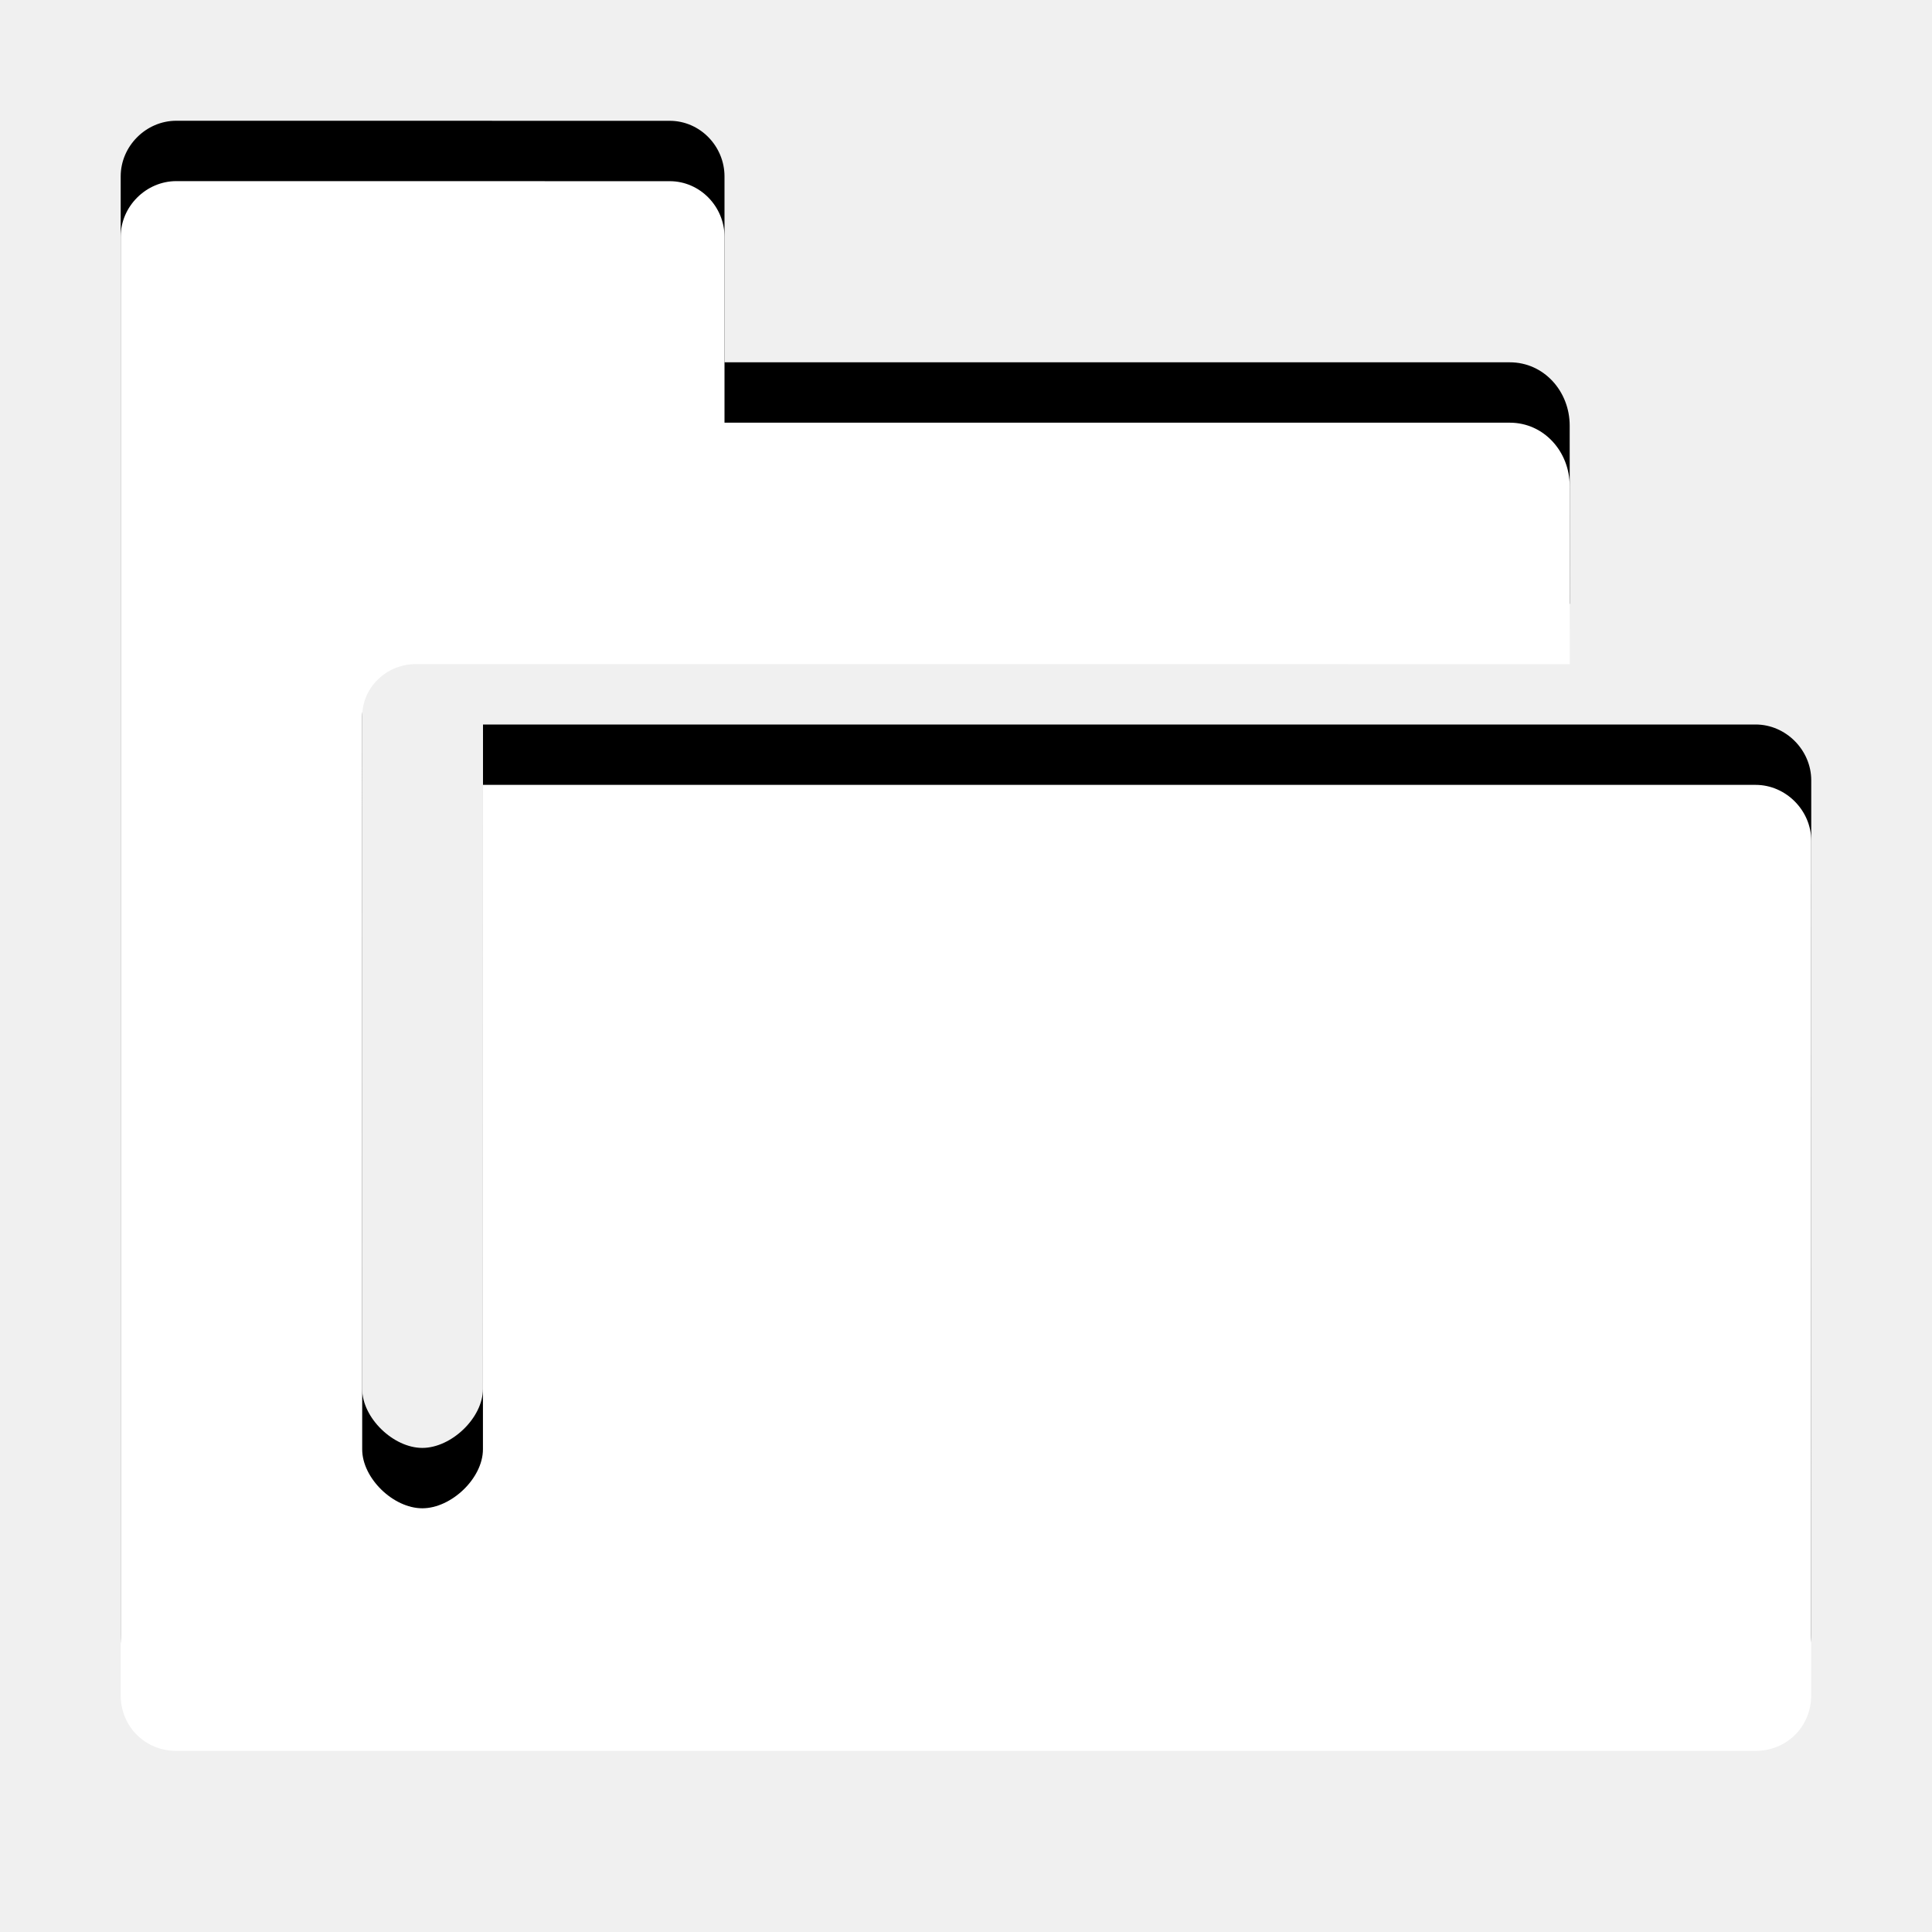
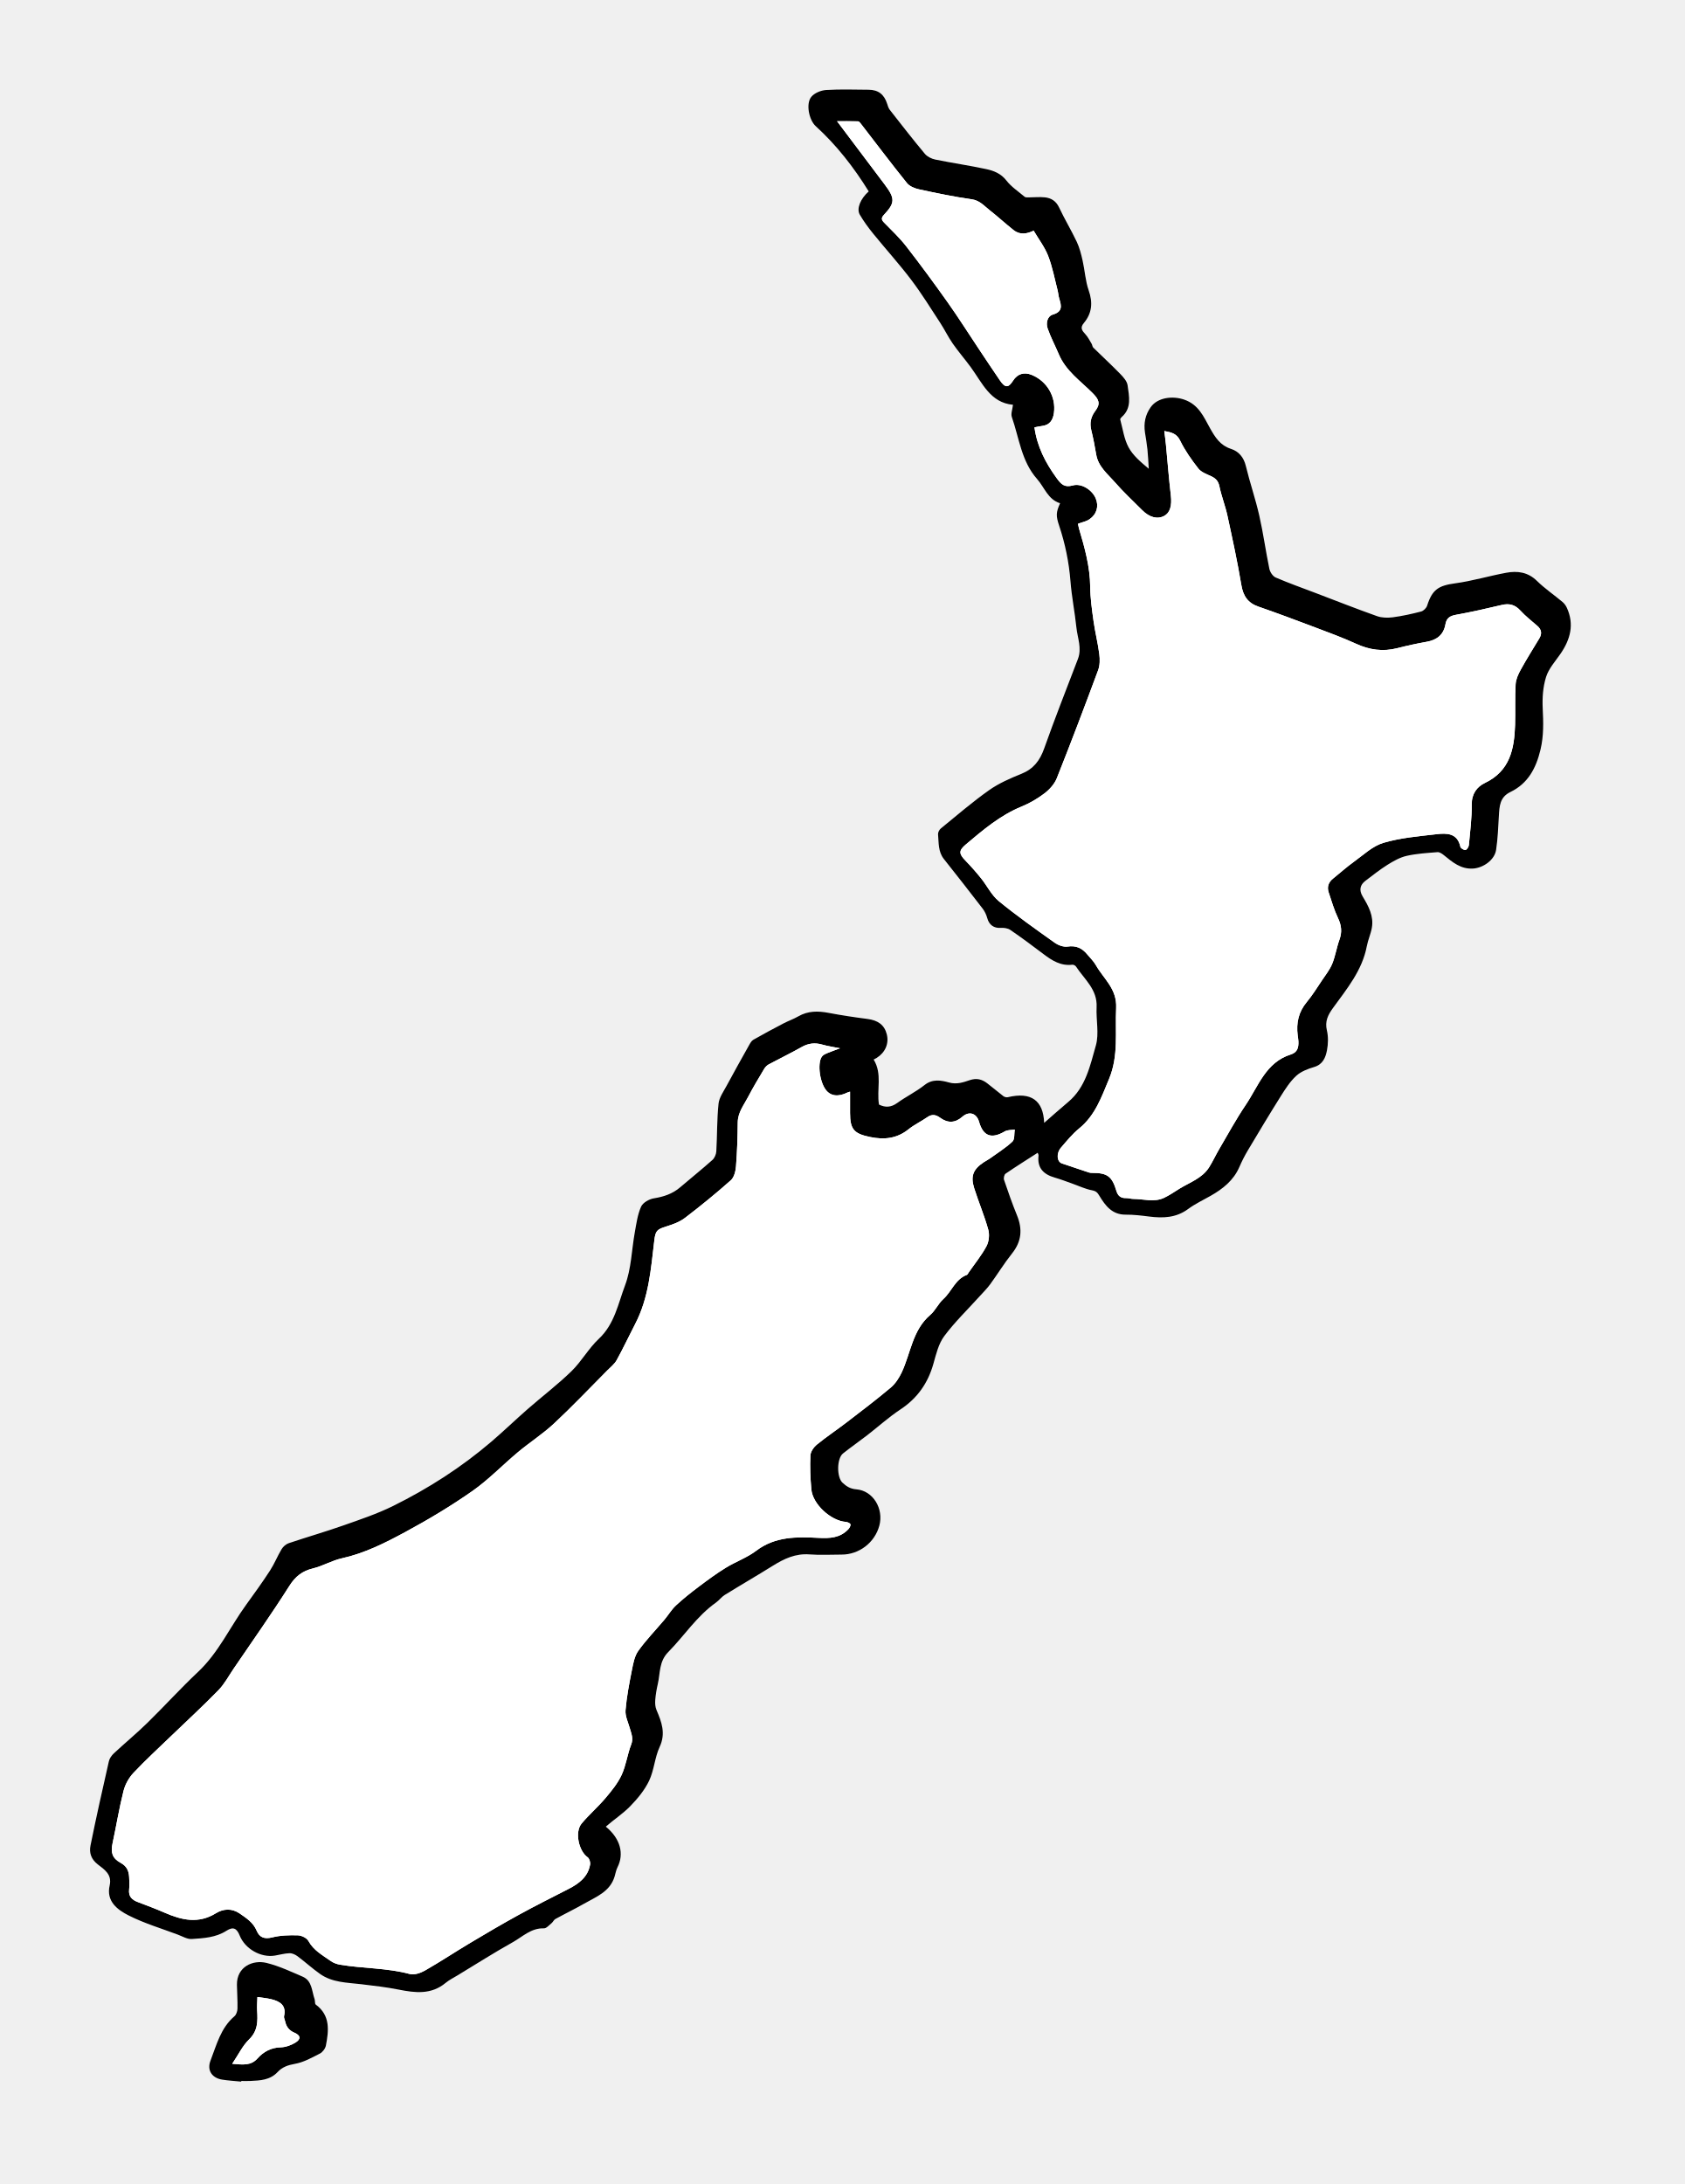
- <svg xmlns="http://www.w3.org/2000/svg" height="32" width="32" version="1.1">
-   <g transform="translate(573.14 110.3)" fill-rule="evenodd">
-     <path d="m-570.22-108.3c-0.501 0-0.921 0.42-0.921 0.921v24.158c0 0.517 0.403 0.921 0.921 0.921h26.158c0.518 0 0.921-0.403 0.921-0.921l0.001-14.154c0-0.501-0.42-0.925-0.921-0.925h-21.079l-0.001 11.005c0 0.48-0.524 0.977-1.004 0.977-0.48 0-0.996-0.497-0.996-0.977l0.001-12.143c0-0.48 0.405-0.862 0.885-0.862h4.594l14.521 0.001-0.001-2.952c0-0.567-0.426-1.048-0.992-1.048h-13.007v-3.079c0-0.501-0.406-0.921-0.907-0.921z" />
-     <path d="m-570.22-107.3c-0.501 0-0.921 0.42-0.921 0.921v24.158c0 0.517 0.403 0.921 0.921 0.921h26.158c0.518 0 0.921-0.403 0.921-0.921l0.001-14.154c0-0.501-0.42-0.925-0.921-0.925h-21.079l-0.001 11.005c0 0.48-0.524 0.977-1.004 0.977-0.48 0-0.996-0.497-0.996-0.977l0.001-12.143c0-0.48 0.405-0.862 0.885-0.862h4.594l14.521 0.001-0.001-2.952c0-0.567-0.426-1.048-0.992-1.048h-13.007v-3.079c0-0.501-0.406-0.921-0.907-0.921z" fill="#fff" />
+ <svg xmlns="http://www.w3.org/2000/svg" version="1.1" baseProfile="tiny" id="Layer_1" x="0px" y="0px" width="300px" height="389px" viewBox="3670 0 300 389" xml:space="preserve">
+   <g id="BjhhsL_1_">
+     <g>
+       <path fill="#FFFFFF" d="M3824.746,34.092c-1.479,1.307-2.212,3.083-1.592,4.142c0.695,1.187,1.518,2.312,2.386,3.381    c2.235,2.752,4.623,5.386,6.763,8.208c1.857,2.449,3.477,5.078,5.161,7.653c0.791,1.209,1.42,2.528,2.244,3.713    c1.001,1.44,2.16,2.769,3.196,4.185c2.074,2.833,3.503,6.364,7.535,6.72c-0.091,0.834-0.406,1.602-0.201,2.187    c1.312,3.75,1.696,7.873,4.5,11.039c1.322,1.494,1.923,3.645,4.095,4.314c-0.74,1.625-0.747,2.265-0.172,3.983    c1.08,3.225,1.755,6.522,2.023,9.926c0.217,2.751,0.768,5.476,1.055,8.224c0.192,1.854,1.005,3.68,0.272,5.596    c-2.03,5.306-4.111,10.595-6.012,15.945c-0.76,2.139-1.889,3.644-4.041,4.511c-1.999,0.806-4.033,1.688-5.778,2.923    c-2.983,2.109-5.762,4.51-8.599,6.822c-0.271,0.223-0.516,0.703-0.486,1.039c0.132,1.507-0.002,3.082,1.035,4.393    c2.323,2.936,4.637,5.878,6.915,8.847c0.379,0.493,0.657,1.108,0.822,1.709c0.322,1.178,1.176,1.787,2.325,1.713    c0.589-0.038,1.311,0.05,1.776,0.367c2.006,1.37,3.956,2.824,5.895,4.291c1.535,1.163,3.102,2.157,5.158,1.905    c0.205-0.025,0.53,0.146,0.648,0.326c1.483,2.267,3.825,4.07,3.668,7.215c-0.113,2.29,0.474,4.731-0.135,6.854    c-1.025,3.575-1.788,7.428-4.914,10.045c-1.526,1.279-3.011,2.61-4.289,3.725c-0.159-3.958-2.278-5.576-6.493-4.567    c-0.233,0.057-0.576-0.038-0.774-0.188c-0.98-0.748-1.913-1.56-2.895-2.305c-0.923-0.701-1.865-0.957-3.087-0.549    c-1.15,0.386-2.308,0.803-3.69,0.421c-1.403-0.388-2.936-0.688-4.376,0.454c-1.516,1.203-3.3,2.062-4.874,3.201    c-1.105,0.8-2.132,0.822-3.236,0.275c-0.446-2.666,0.634-5.456-0.95-8.013c0.164-0.09,0.358-0.182,0.54-0.295    c1.531-0.964,2.214-2.559,1.803-4.197c-0.42-1.672-1.556-2.504-3.461-2.748c-2.314-0.296-4.626-0.647-6.918-1.081    c-1.883-0.354-3.664-0.37-5.386,0.623c-0.838,0.483-1.769,0.801-2.628,1.251c-1.81,0.945-3.614,1.904-5.385,2.92    c-0.35,0.2-0.583,0.655-0.796,1.034c-1.336,2.379-2.672,4.758-3.963,7.161c-0.558,1.037-1.328,2.099-1.442,3.208    c-0.29,2.804-0.229,5.642-0.392,8.462c-0.03,0.533-0.309,1.195-0.698,1.543c-1.877,1.673-3.841,3.245-5.753,4.879    c-1.358,1.161-2.927,1.672-4.682,1.956c-0.84,0.135-1.953,0.774-2.27,1.486c-0.623,1.399-0.834,2.999-1.113,4.534    c-0.573,3.164-0.621,6.514-1.738,9.467c-1.235,3.268-1.864,6.906-4.673,9.531c-1.826,1.708-3.078,4.024-4.875,5.772    c-2.455,2.389-5.203,4.475-7.788,6.733c-2.19,1.915-4.284,3.939-6.494,5.829c-5.325,4.554-11.195,8.317-17.456,11.422    c-2.863,1.419-5.934,2.444-8.958,3.508c-3.198,1.124-6.462,2.059-9.675,3.142c-0.491,0.166-0.99,0.609-1.262,1.06    c-0.746,1.239-1.282,2.607-2.067,3.817c-1.345,2.068-2.788,4.074-4.238,6.071c-2.887,3.969-4.914,8.53-8.578,11.973    c-3.108,2.92-5.977,6.095-9.027,9.079c-1.92,1.878-3.998,3.594-5.966,5.425c-0.396,0.368-0.772,0.894-0.891,1.407    c-1.136,4.995-2.265,9.991-3.275,15.011c-0.254,1.261,0.071,2.419,1.297,3.371c1.127,0.875,2.573,1.763,2.116,3.741    c-0.656,2.839,1.393,4.347,3.394,5.356c2.782,1.406,5.818,2.309,8.751,3.41c0.82,0.307,1.68,0.836,2.488,0.78    c2.116-0.145,4.261-0.248,6.176-1.473c1.202-0.769,1.835-0.436,2.348,0.847c0.956,2.39,3.77,3.994,6.286,3.576    c0.867-0.143,1.73-0.396,2.6-0.42c0.477-0.015,1.033,0.249,1.435,0.549c1.362,1.019,2.622,2.176,4.012,3.152    c2.192,1.542,4.81,1.521,7.337,1.823c2.221,0.266,4.452,0.517,6.643,0.954c2.956,0.591,5.808,0.934,8.37-1.187    c0.641-0.53,1.405-0.908,2.121-1.342c3.273-1.982,6.504-4.041,9.841-5.906c1.753-0.979,3.269-2.548,5.545-2.473    c0.448,0.016,0.934-0.565,1.366-0.914c0.26-0.211,0.404-0.595,0.684-0.749c1.694-0.932,3.438-1.772,5.116-2.731    c2.147-1.228,4.622-2.121,5.439-4.853c0.162-0.545,0.257-1.126,0.508-1.625c1.19-2.355,0.578-5.071-2.078-7.242    c1.421-1.25,3.045-2.3,4.359-3.65c1.305-1.343,2.565-2.862,3.357-4.534c0.891-1.88,0.997-4.13,1.875-6.019    c1.121-2.414,0.354-4.431-0.559-6.567c-0.226-0.531-0.272-1.188-0.228-1.773c0.074-0.962,0.238-1.925,0.456-2.865    c0.45-1.944,0.192-3.998,1.865-5.694c2.857-2.899,5.092-6.401,8.485-8.799c0.563-0.397,0.986-1.005,1.567-1.365    c2.843-1.758,5.737-3.433,8.573-5.202c2.014-1.256,4.052-2.217,6.538-2.022c1.893,0.147,3.805,0.031,5.707,0.033    c3.126,0.005,5.905-2.122,6.727-5.149c0.819-3.016-1.113-6.236-4.091-6.475c-1.096-0.086-1.771-0.532-2.475-1.186    c-1.043-0.97-1.025-4.307,0.093-5.201c1.402-1.119,2.879-2.142,4.3-3.238c1.98-1.529,3.847-3.228,5.927-4.602    c3.032-2.003,4.914-4.694,5.885-8.16c0.474-1.689,0.909-3.536,1.92-4.896c1.854-2.493,4.121-4.678,6.212-6.995    c0.666-0.737,1.384-1.44,1.97-2.239c1.33-1.814,2.504-3.75,3.906-5.505c1.701-2.131,1.878-4.322,0.877-6.777    c-0.847-2.075-1.586-4.193-2.308-6.315c-0.105-0.313,0.027-0.938,0.267-1.104c1.867-1.278,3.788-2.479,5.723-3.726    c0.056,0.172,0.169,0.344,0.15,0.5c-0.259,2.22,0.905,3.354,2.898,3.922c1.003,0.287,1.981,0.666,2.968,1.014    c1.224,0.43,2.416,1.01,3.676,1.252c0.721,0.138,0.954,0.406,1.302,0.982c1.061,1.756,2.262,3.369,4.68,3.352    c1.403-0.012,2.814,0.159,4.212,0.338c2.465,0.313,4.792,0.226,6.921-1.35c1.233-0.91,2.649-1.576,3.991-2.337    c2.187-1.241,4.091-2.745,5.131-5.143c0.438-1.009,0.938-1.999,1.5-2.942c1.936-3.247,3.877-6.491,5.889-9.691    c0.804-1.278,1.649-2.599,2.746-3.607c0.841-0.772,2.061-1.234,3.19-1.569c1.557-0.462,2.033-1.694,2.279-2.969    c0.222-1.149,0.252-2.427-0.016-3.558c-0.381-1.615,0.193-2.748,1.089-3.984c2.472-3.411,5.21-6.689,6.028-11.023    c0.208-1.107,0.705-2.163,0.896-3.272c0.362-2.099-0.604-3.853-1.642-5.575c-0.662-1.097-0.482-2.044,0.491-2.779    c1.299-0.98,2.575-2.003,3.951-2.864c1.056-0.66,2.201-1.31,3.395-1.581c1.791-0.406,3.654-0.512,5.494-0.661    c0.357-0.029,0.798,0.264,1.11,0.517c1.55,1.255,3.032,2.556,5.258,2.402c1.809-0.126,3.806-1.535,4.073-3.321    c0.3-1.997,0.378-4.03,0.494-6.052c0.097-1.717,0.153-3.342,2.052-4.259c3.141-1.517,4.575-4.233,5.365-7.556    c0.587-2.47,0.515-4.854,0.392-7.329c-0.092-1.862,0.044-3.836,0.596-5.597c0.468-1.496,1.64-2.785,2.563-4.122    c1.766-2.561,2.501-5.247,1.137-8.221c-0.177-0.386-0.456-0.766-0.78-1.037c-1.508-1.261-3.152-2.378-4.552-3.748    c-1.606-1.572-3.476-1.812-5.472-1.442c-3.037,0.561-6.02,1.463-9.073,1.878c-2.985,0.405-4.095,1.104-5.008,3.977    c-0.137,0.43-0.642,0.932-1.069,1.045c-1.659,0.434-3.345,0.806-5.043,1.031c-0.923,0.121-1.962,0.098-2.823-0.209    c-3.698-1.313-7.352-2.756-11.02-4.152c-2.35-0.894-4.724-1.732-7.028-2.729c-0.512-0.222-1-0.964-1.121-1.545    c-0.653-3.152-1.084-6.354-1.797-9.491c-0.674-2.968-1.678-5.859-2.391-8.821c-0.373-1.553-1.268-2.604-2.651-3.052    c-1.924-0.623-2.817-2.058-3.721-3.665c-1.143-2.036-2.007-4.223-4.648-5.12c-2.026-0.688-4.688-0.389-5.928,1.356    c-0.979,1.379-1.271,2.88-1.021,4.522c0.152,1.001,0.334,2.001,0.437,3.007c0.117,1.144,0.161,2.295,0.237,3.443    c-1.417-1.189-2.8-2.344-3.595-3.816c-0.803-1.485-1.03-3.284-1.483-4.952c-0.031-0.116,0.129-0.327,0.251-0.434    c1.837-1.6,1.321-3.695,1.06-5.651c-0.097-0.725-0.743-1.454-1.3-2.025c-1.562-1.606-3.216-3.124-4.814-4.697    c-0.166-0.163-0.169-0.481-0.299-0.695c-0.352-0.581-0.66-1.207-1.114-1.697c-0.588-0.638-0.986-1.134-0.271-1.986    c1.46-1.738,1.626-3.64,0.864-5.821c-0.591-1.688-0.683-3.546-1.083-5.308c-0.257-1.134-0.546-2.292-1.038-3.336    c-0.978-2.071-2.172-4.041-3.146-6.113c-0.544-1.159-1.414-1.697-2.56-1.814c-0.981-0.099-1.983,0.012-2.978,0.015    c-0.203,0-0.465,0.004-0.601-0.11c-1.111-0.938-2.374-1.769-3.249-2.896c-0.961-1.239-2.226-1.743-3.572-2.032    c-3.015-0.65-6.074-1.088-9.098-1.705c-0.671-0.136-1.434-0.516-1.861-1.028c-2.14-2.562-4.189-5.199-6.246-7.83    c-0.234-0.299-0.348-0.706-0.468-1.079c-0.539-1.679-1.575-2.486-3.321-2.499c-2.521-0.017-5.052-0.11-7.564,0.049    c-0.91,0.059-2.043,0.524-2.611,1.197c-1.029,1.217-0.436,4.144,0.77,5.242C3819.015,25.85,3822.065,29.762,3824.746,34.092z     M3712.97,370.767c0.003-0.038,0.008-0.077,0.012-0.116c0.531,0,1.062,0.021,1.593-0.003c1.768-0.081,3.534-0.15,4.872-1.585    c0.832-0.892,1.839-1.243,3.092-1.465c1.547-0.273,3.019-1.102,4.448-1.834c0.483-0.247,0.965-0.893,1.067-1.428    c0.514-2.68,0.819-5.354-1.807-7.296c-0.196-0.145-0.095-0.648-0.205-0.96c-0.517-1.449-0.423-3.281-2.151-4.021    c-2.108-0.901-4.214-1.901-6.424-2.442c-2.405-0.589-5.314,0.669-5.264,3.912c0.021,1.41,0.13,2.82,0.097,4.228    c-0.012,0.468-0.209,1.081-0.544,1.366c-2.451,2.091-3.181,5.109-4.262,7.905c-0.668,1.729,0.271,3.089,2.062,3.378    C3710.685,370.589,3711.831,370.65,3712.97,370.767z" />
+       <path fill-rule="evenodd" d="M3824.746,34.092c-2.681-4.33-5.731-8.242-9.442-11.622c-1.205-1.099-1.799-4.025-0.77-5.242    c0.568-0.672,1.701-1.138,2.611-1.197c2.513-0.159,5.043-0.066,7.564-0.049c1.746,0.012,2.782,0.819,3.321,2.499    c0.12,0.373,0.233,0.779,0.468,1.079c2.057,2.63,4.106,5.268,6.246,7.83c0.428,0.512,1.19,0.892,1.861,1.028    c3.023,0.617,6.083,1.055,9.098,1.705c1.347,0.29,2.611,0.793,3.572,2.032c0.875,1.127,2.138,1.959,3.249,2.896    c0.136,0.114,0.397,0.11,0.601,0.11c0.994-0.003,1.996-0.114,2.978-0.015c1.146,0.117,2.016,0.655,2.56,1.814    c0.974,2.072,2.168,4.042,3.146,6.113c0.492,1.044,0.781,2.202,1.038,3.336c0.4,1.762,0.492,3.62,1.083,5.308    c0.762,2.181,0.596,4.083-0.864,5.821c-0.716,0.852-0.317,1.348,0.271,1.986c0.454,0.491,0.763,1.117,1.114,1.697    c0.13,0.214,0.133,0.532,0.299,0.695c1.599,1.573,3.252,3.091,4.814,4.697c0.557,0.571,1.203,1.3,1.3,2.025    c0.262,1.956,0.777,4.051-1.06,5.651c-0.122,0.107-0.282,0.318-0.251,0.434c0.453,1.668,0.681,3.467,1.483,4.952    c0.795,1.473,2.178,2.627,3.595,3.816c-0.076-1.148-0.12-2.299-0.237-3.443c-0.103-1.006-0.284-2.006-0.437-3.007    c-0.249-1.642,0.042-3.143,1.021-4.522c1.239-1.745,3.901-2.044,5.928-1.356c2.642,0.897,3.506,3.084,4.648,5.12    c0.903,1.606,1.797,3.042,3.721,3.665c1.384,0.448,2.278,1.499,2.651,3.052c0.713,2.961,1.717,5.853,2.391,8.821    c0.713,3.137,1.144,6.338,1.797,9.491c0.121,0.581,0.609,1.323,1.121,1.545c2.305,0.997,4.679,1.834,7.028,2.729    c3.668,1.396,7.321,2.839,11.02,4.152c0.861,0.307,1.9,0.33,2.823,0.209c1.698-0.226,3.384-0.598,5.043-1.031    c0.428-0.113,0.933-0.615,1.069-1.045c0.913-2.873,2.022-3.572,5.008-3.977c3.054-0.415,6.036-1.317,9.073-1.878    c1.996-0.37,3.865-0.129,5.472,1.442c1.399,1.37,3.044,2.486,4.552,3.748c0.324,0.271,0.604,0.651,0.78,1.037    c1.364,2.974,0.629,5.66-1.137,8.221c-0.924,1.337-2.096,2.626-2.563,4.122c-0.552,1.761-0.688,3.734-0.596,5.597    c0.123,2.475,0.195,4.859-0.392,7.329c-0.79,3.322-2.225,6.039-5.365,7.556c-1.898,0.917-1.955,2.542-2.052,4.259    c-0.116,2.021-0.194,4.055-0.494,6.052c-0.268,1.786-2.265,3.195-4.073,3.321c-2.226,0.153-3.708-1.147-5.258-2.402    c-0.312-0.253-0.753-0.546-1.11-0.517c-1.84,0.149-3.703,0.255-5.494,0.661c-1.193,0.271-2.339,0.921-3.395,1.581    c-1.376,0.861-2.652,1.884-3.951,2.864c-0.974,0.735-1.153,1.683-0.491,2.779c1.038,1.723,2.004,3.477,1.642,5.575    c-0.191,1.109-0.688,2.165-0.896,3.272c-0.818,4.334-3.557,7.612-6.028,11.023c-0.896,1.236-1.47,2.369-1.089,3.984    c0.268,1.131,0.237,2.408,0.016,3.558c-0.246,1.274-0.723,2.507-2.279,2.969c-1.13,0.335-2.35,0.797-3.19,1.569    c-1.097,1.009-1.942,2.329-2.746,3.607c-2.012,3.2-3.953,6.444-5.889,9.691c-0.562,0.943-1.062,1.934-1.5,2.942    c-1.04,2.397-2.944,3.901-5.131,5.143c-1.342,0.761-2.758,1.427-3.991,2.337c-2.129,1.575-4.456,1.663-6.921,1.35    c-1.397-0.179-2.809-0.35-4.212-0.338c-2.418,0.018-3.619-1.596-4.68-3.352c-0.348-0.576-0.581-0.845-1.302-0.982    c-1.26-0.242-2.452-0.822-3.676-1.252c-0.986-0.348-1.965-0.727-2.968-1.014c-1.993-0.567-3.157-1.702-2.898-3.922    c0.019-0.156-0.095-0.328-0.15-0.5c-1.935,1.246-3.855,2.447-5.723,3.726c-0.239,0.165-0.372,0.79-0.267,1.104    c0.722,2.122,1.461,4.24,2.308,6.315c1.001,2.455,0.824,4.646-0.877,6.777c-1.402,1.755-2.576,3.69-3.906,5.505    c-0.586,0.799-1.304,1.502-1.97,2.239c-2.091,2.317-4.358,4.502-6.212,6.995c-1.011,1.359-1.446,3.206-1.92,4.896    c-0.971,3.466-2.853,6.157-5.885,8.16c-2.08,1.374-3.946,3.072-5.927,4.602c-1.421,1.097-2.897,2.119-4.3,3.238    c-1.118,0.895-1.136,4.231-0.093,5.201c0.703,0.653,1.379,1.1,2.475,1.186c2.978,0.238,4.91,3.459,4.091,6.475    c-0.821,3.027-3.601,5.154-6.727,5.149c-1.902-0.002-3.814,0.114-5.707-0.033c-2.486-0.194-4.524,0.767-6.538,2.022    c-2.836,1.77-5.73,3.444-8.573,5.202c-0.581,0.36-1.004,0.968-1.567,1.365c-3.394,2.397-5.628,5.899-8.485,8.799    c-1.673,1.696-1.415,3.75-1.865,5.694c-0.218,0.94-0.382,1.903-0.456,2.865c-0.045,0.586,0.002,1.242,0.228,1.773    c0.913,2.137,1.68,4.153,0.559,6.567c-0.878,1.889-0.984,4.139-1.875,6.019c-0.792,1.672-2.053,3.191-3.357,4.534    c-1.314,1.351-2.938,2.4-4.359,3.65c2.656,2.171,3.269,4.887,2.078,7.242c-0.251,0.499-0.346,1.08-0.508,1.625    c-0.817,2.731-3.292,3.625-5.439,4.853c-1.678,0.959-3.422,1.8-5.116,2.731c-0.279,0.154-0.424,0.538-0.684,0.749    c-0.433,0.349-0.918,0.93-1.366,0.914c-2.276-0.075-3.792,1.494-5.545,2.473c-3.337,1.865-6.567,3.924-9.841,5.906    c-0.716,0.434-1.48,0.812-2.121,1.342c-2.562,2.12-5.414,1.777-8.37,1.187c-2.19-0.438-4.422-0.688-6.643-0.954    c-2.527-0.302-5.145-0.281-7.337-1.823c-1.39-0.977-2.649-2.134-4.012-3.152c-0.401-0.3-0.958-0.563-1.435-0.549    c-0.869,0.024-1.732,0.277-2.6,0.42c-2.517,0.418-5.33-1.187-6.286-3.576c-0.513-1.282-1.146-1.615-2.348-0.847    c-1.915,1.225-4.06,1.328-6.176,1.473c-0.809,0.056-1.668-0.474-2.488-0.78c-2.933-1.102-5.969-2.004-8.751-3.41    c-2.001-1.01-4.05-2.518-3.394-5.356c0.457-1.979-0.989-2.866-2.116-3.741c-1.226-0.952-1.551-2.11-1.297-3.371    c1.011-5.02,2.14-10.016,3.275-15.011c0.118-0.514,0.495-1.039,0.891-1.407c1.968-1.831,4.046-3.547,5.966-5.425    c3.051-2.984,5.919-6.159,9.027-9.079c3.664-3.442,5.691-8.004,8.578-11.973c1.45-1.997,2.894-4.003,4.238-6.071    c0.785-1.21,1.321-2.578,2.067-3.817c0.271-0.45,0.771-0.894,1.262-1.06c3.213-1.083,6.477-2.018,9.675-3.142    c3.024-1.063,6.095-2.089,8.958-3.508c6.261-3.104,12.131-6.868,17.456-11.422c2.21-1.89,4.304-3.914,6.494-5.829    c2.585-2.259,5.333-4.345,7.788-6.733c1.797-1.748,3.049-4.064,4.875-5.772c2.809-2.625,3.438-6.264,4.673-9.531    c1.117-2.953,1.165-6.303,1.738-9.467c0.279-1.535,0.49-3.135,1.113-4.534c0.316-0.712,1.43-1.352,2.27-1.486    c1.755-0.284,3.323-0.795,4.682-1.956c1.912-1.634,3.876-3.206,5.753-4.879c0.39-0.348,0.668-1.01,0.698-1.543    c0.162-2.82,0.102-5.658,0.392-8.462c0.114-1.109,0.885-2.171,1.442-3.208c1.291-2.403,2.627-4.782,3.963-7.161    c0.213-0.379,0.446-0.834,0.796-1.034c1.771-1.016,3.575-1.975,5.385-2.92c0.859-0.45,1.79-0.768,2.628-1.251    c1.722-0.993,3.503-0.978,5.386-0.623c2.292,0.434,4.604,0.785,6.918,1.081c1.905,0.244,3.041,1.076,3.461,2.748    c0.411,1.639-0.271,3.233-1.803,4.197c-0.182,0.113-0.376,0.205-0.54,0.295c1.584,2.557,0.504,5.347,0.95,8.013    c1.104,0.547,2.131,0.524,3.236-0.275c1.574-1.139,3.358-1.998,4.874-3.201c1.44-1.142,2.973-0.842,4.376-0.454    c1.383,0.382,2.54-0.035,3.69-0.421c1.222-0.408,2.164-0.152,3.087,0.549c0.981,0.745,1.914,1.557,2.895,2.305    c0.198,0.149,0.541,0.244,0.774,0.188c4.215-1.009,6.334,0.609,6.493,4.567c1.278-1.114,2.763-2.445,4.289-3.725    c3.126-2.617,3.889-6.47,4.914-10.045c0.608-2.122,0.021-4.563,0.135-6.854c0.157-3.145-2.185-4.948-3.668-7.215    c-0.118-0.18-0.443-0.352-0.648-0.326c-2.057,0.252-3.623-0.742-5.158-1.905c-1.938-1.467-3.889-2.921-5.895-4.291    c-0.466-0.317-1.188-0.405-1.776-0.367c-1.149,0.074-2.003-0.535-2.325-1.713c-0.165-0.601-0.443-1.216-0.822-1.709    c-2.278-2.969-4.592-5.911-6.915-8.847c-1.037-1.311-0.903-2.886-1.035-4.393c-0.029-0.336,0.215-0.816,0.486-1.039    c2.837-2.312,5.615-4.713,8.599-6.822c1.745-1.234,3.779-2.117,5.778-2.923c2.152-0.867,3.281-2.372,4.041-4.511    c1.9-5.351,3.981-10.64,6.012-15.945c0.732-1.916-0.08-3.741-0.272-5.596c-0.287-2.748-0.838-5.473-1.055-8.224    c-0.269-3.404-0.943-6.702-2.023-9.926c-0.575-1.718-0.568-2.358,0.172-3.983c-2.172-0.67-2.772-2.82-4.095-4.314    c-2.804-3.167-3.188-7.289-4.5-11.039c-0.205-0.584,0.11-1.352,0.201-2.187c-4.032-0.356-5.461-3.888-7.535-6.72    c-1.036-1.416-2.195-2.745-3.196-4.185c-0.824-1.185-1.453-2.503-2.244-3.713c-1.685-2.575-3.304-5.205-5.161-7.653    c-2.14-2.822-4.527-5.456-6.763-8.208c-0.868-1.069-1.69-2.195-2.386-3.381C3822.534,37.175,3823.267,35.398,3824.746,34.092z     M3819.63,186.716c-1.187-0.242-2.201-0.383-3.173-0.663c-1.31-0.379-2.476-0.234-3.674,0.447    c-1.915,1.085-3.905,2.037-5.845,3.08c-0.326,0.176-0.628,0.489-0.819,0.812c-0.972,1.632-1.961,3.257-2.833,4.94    c-0.756,1.465-1.854,2.779-1.87,4.587c-0.021,2.603-0.106,5.209-0.309,7.803c-0.067,0.864-0.33,1.97-0.921,2.495    c-2.633,2.339-5.37,4.569-8.171,6.707c-0.937,0.714-2.136,1.154-3.279,1.509c-1.732,0.536-1.978,0.776-2.186,2.544    c-0.598,5.072-0.985,10.195-3.411,14.854c-1.11,2.134-2.123,4.319-3.287,6.423c-0.395,0.712-1.103,1.261-1.694,1.856    c-3.136,3.156-6.2,6.39-9.452,9.422c-1.991,1.857-4.318,3.348-6.416,5.097c-2.74,2.286-5.234,4.906-8.142,6.943    c-3.817,2.674-7.848,5.085-11.951,7.301c-3.588,1.938-7.252,3.791-11.316,4.687c-1.751,0.385-3.369,1.366-5.115,1.79    c-1.912,0.463-3.136,1.41-4.216,3.113c-3.164,4.996-6.586,9.827-9.912,14.719c-0.889,1.306-1.644,2.746-2.729,3.863    c-2.695,2.771-5.549,5.389-8.334,8.073c-2.283,2.203-4.63,4.348-6.802,6.656c-0.818,0.869-1.479,2.062-1.771,3.217    c-0.776,3.08-1.285,6.228-1.954,9.335c-0.354,1.649-0.056,2.66,1.466,3.487c1.043,0.566,1.425,1.396,1.486,2.463    c0.043,0.751,0.09,1.514,0.003,2.255c-0.146,1.257,0.505,1.86,1.568,2.26c1.607,0.606,3.217,1.212,4.792,1.897    c3.023,1.314,5.987,2.006,9.084,0.091c1.32-0.815,2.849-0.931,4.259,0.044c1.197,0.828,2.407,1.602,3.014,3.06    c0.501,1.204,1.385,1.544,2.778,1.191c1.465-0.37,3.046-0.413,4.568-0.365c0.653,0.021,1.585,0.471,1.876,1.006    c0.919,1.688,2.512,2.526,3.956,3.556c0.476,0.34,1.09,0.567,1.671,0.664c4.118,0.693,8.341,0.561,12.422,1.661    c0.805,0.217,1.942-0.18,2.732-0.632c2.728-1.561,5.351-3.304,8.049-4.915c2.86-1.708,5.734-3.398,8.655-5    c2.911-1.597,5.881-3.087,8.838-4.599c1.863-0.954,3.468-2.14,3.852-4.356c0.07-0.404-0.134-1.073-0.443-1.289    c-1.59-1.116-2.33-4.499-1.072-6.004c1.32-1.581,2.901-2.943,4.233-4.516c1.089-1.285,2.198-2.638,2.897-4.146    c0.787-1.699,1.016-3.649,1.7-5.407c0.425-1.091,0.035-1.938-0.235-2.887c-0.303-1.069-0.856-2.178-0.77-3.224    c0.198-2.403,0.664-4.791,1.135-7.163c0.233-1.178,0.468-2.483,1.138-3.42c1.398-1.955,3.096-3.696,4.65-5.541    c0.704-0.837,1.27-1.812,2.061-2.55c1.279-1.191,2.659-2.283,4.059-3.336c1.567-1.181,3.156-2.351,4.825-3.378    c1.757-1.082,3.778-1.785,5.405-3.021c3.382-2.569,7.235-2.501,11.09-2.299c2.039,0.107,3.859,0.022,5.325-1.54    c0.213-0.229,0.441-0.627,0.377-0.87c-0.056-0.206-0.519-0.406-0.813-0.428c-2.679-0.2-5.915-3.151-6.153-5.804    c-0.18-2.006-0.259-4.035-0.165-6.044c0.031-0.67,0.599-1.476,1.155-1.931c1.686-1.376,3.508-2.582,5.236-3.909    c2.666-2.045,5.348-4.076,7.916-6.239c0.834-0.702,1.492-1.723,1.962-2.724c1.613-3.443,1.907-7.514,5.077-10.221    c0.914-0.781,1.433-2.021,2.332-2.828c1.496-1.343,2.112-3.533,4.189-4.301c0.138-0.051,0.215-0.271,0.316-0.417    c1.081-1.557,2.296-3.04,3.183-4.7c0.438-0.818,0.564-2.045,0.314-2.944c-0.696-2.499-1.718-4.904-2.506-7.38    c-0.688-2.161-0.181-3.373,1.718-4.635c0.331-0.219,0.695-0.388,1.018-0.619c1.38-0.991,2.841-1.899,4.075-3.05    c0.431-0.4,0.293-1.409,0.414-2.142c-0.598,0.102-1.29,0.042-1.777,0.33c-2.357,1.391-3.842,0.874-4.576-1.695    c-0.445-1.562-1.782-1.97-2.986-0.912c-1.271,1.118-2.581,1.179-3.966,0.166c-0.742-0.542-1.444-0.674-2.269-0.095    c-1.082,0.76-2.309,1.326-3.335,2.149c-2.076,1.67-4.339,1.91-6.86,1.386c-2.86-0.594-3.565-1.347-3.568-4.28    c-0.001-1.248,0-2.496,0-3.801c-0.272,0.087-0.358,0.104-0.433,0.142c-1.678,0.845-3.068,0.661-3.927-0.522    c-1.162-1.603-1.488-5.078-0.532-6.003c0.242-0.235,0.59-0.377,0.911-0.51C3818.092,187.276,3818.757,187.044,3819.63,186.716z     M3862.021,93.293c0.056,0.248,0.108,0.581,0.204,0.902c1.003,3.367,1.941,6.731,1.978,10.301    c0.021,2.055,0.315,4.113,0.601,6.154c0.274,1.962,0.769,3.893,1.021,5.854c0.119,0.931,0.115,1.985-0.203,2.846    c-2.388,6.441-4.823,12.866-7.363,19.249c-0.411,1.031-1.28,2.005-2.177,2.691c-1.249,0.955-2.659,1.775-4.115,2.371    c-3.791,1.552-6.834,4.145-9.901,6.732c-1.286,1.085-1.297,1.643-0.103,2.874c0.98,1.011,1.917,2.07,2.799,3.168    c1.074,1.336,1.855,2.998,3.144,4.054c3.204,2.625,6.601,5.019,9.979,7.424c0.624,0.444,1.565,0.791,2.285,0.684    c1.512-0.228,2.577,0.269,3.485,1.367c0.533,0.646,1.162,1.238,1.567,1.957c1.377,2.435,3.771,4.178,3.605,7.617    c-0.204,4.246,0.466,8.49-1.263,12.63c-1.348,3.226-2.464,6.491-5.317,8.813c-1.212,0.985-2.222,2.234-3.25,3.426    c-0.87,1.008-0.737,2.505,0.172,2.818c1.595,0.55,3.196,1.082,4.798,1.608c0.2,0.065,0.426,0.077,0.641,0.075    c2.628-0.006,3.495,0.621,4.257,3.192c0.265,0.896,0.775,1.32,1.716,1.293c0.435-0.012,0.871,0.15,1.307,0.15    c1.819,0.005,3.679,0.638,5.444-0.182c0.969-0.448,1.855-1.076,2.77-1.639c1.856-1.143,4.042-1.85,5.286-3.816    c0.652-1.035,1.162-2.161,1.783-3.217c1.555-2.646,3.021-5.353,4.736-7.89c2.263-3.349,3.579-7.597,8.037-8.989    c1.206-0.376,1.396-1.289,1.347-2.352c-0.017-0.352-0.084-0.701-0.129-1.052c-0.277-2.193,0.147-4.161,1.611-5.919    c1.008-1.211,1.842-2.569,2.724-3.883c0.645-0.961,1.391-1.896,1.82-2.951c0.562-1.376,0.777-2.889,1.286-4.29    c0.493-1.36,0.362-2.544-0.259-3.847c-0.696-1.46-1.152-3.04-1.664-4.584c-0.325-0.982-0.021-1.808,0.797-2.459    c1.233-0.985,2.404-2.053,3.686-2.971c1.703-1.222,3.344-2.812,5.269-3.382c3.038-0.899,6.279-1.168,9.456-1.538    c1.819-0.212,3.73-0.229,4.26,2.254c0.056,0.256,0.629,0.594,0.911,0.553c0.244-0.037,0.566-0.544,0.597-0.867    c0.224-2.412,0.539-4.831,0.513-7.245c-0.021-1.896,0.932-3.148,2.348-3.825c4.463-2.132,5.234-6.054,5.372-10.339    c0.076-2.417-0.039-4.841,0.098-7.251c0.051-0.885,0.477-1.8,0.917-2.599c1.039-1.883,2.184-3.707,3.297-5.551    c0.513-0.848,0.409-1.572-0.344-2.229c-1.028-0.898-2.118-1.745-3.036-2.748c-0.952-1.041-1.971-1.304-3.313-0.983    c-2.703,0.645-5.416,1.256-8.148,1.751c-1.062,0.193-1.683,0.568-1.871,1.663c-0.315,1.84-1.471,2.806-3.294,3.131    c-1.778,0.317-3.549,0.702-5.301,1.15c-2.551,0.652-4.932,0.313-7.318-0.779c-2.358-1.08-4.804-1.977-7.232-2.895    c-3.379-1.276-6.763-2.546-10.175-3.728c-1.905-0.659-2.719-1.911-3.047-3.875c-0.694-4.135-1.585-8.239-2.477-12.337    c-0.384-1.764-1.065-3.466-1.431-5.233c-0.199-0.965-0.689-1.422-1.505-1.8c-0.791-0.366-1.733-0.702-2.234-1.343    c-1.217-1.558-2.386-3.203-3.246-4.972c-0.619-1.267-1.525-1.477-2.826-1.719c0.111,0.917,0.221,1.685,0.294,2.457    c0.292,3.017,0.523,6.04,0.875,9.05c0.206,1.774-0.137,3.062-1.201,3.622c-1.208,0.633-2.616,0.265-3.925-1.05    c-1.618-1.625-3.308-3.188-4.812-4.914c-1.313-1.508-2.995-2.806-3.364-4.981c-0.244-1.438-0.515-2.876-0.865-4.292    c-0.323-1.301-0.106-2.4,0.713-3.478c0.976-1.286,0.637-2.036-0.483-3.165c-2.147-2.163-4.765-3.938-6.013-6.896    c-0.65-1.538-1.443-3.021-1.992-4.59c-0.337-0.964-0.087-2.2,0.928-2.504c1.769-0.53,1.524-1.557,1.138-2.814    c-0.154-0.505-0.18-1.047-0.313-1.559c-0.529-2.036-0.912-4.131-1.672-6.079c-0.613-1.576-1.688-2.974-2.58-4.49    c-1.182,0.571-2.432,0.808-3.577-0.101c-1.45-1.149-2.811-2.411-4.268-3.55c-0.979-0.768-1.762-1.738-3.207-1.941    c-3.14-0.44-6.253-1.096-9.355-1.766c-0.776-0.166-1.693-0.537-2.164-1.122c-2.788-3.464-5.464-7.018-8.185-10.537    c-0.144-0.187-0.348-0.454-0.531-0.459c-1.304-0.04-2.608-0.021-3.737-0.021c2.86,3.798,5.689,7.541,8.505,11.295    c1.846,2.465,1.842,3.246-0.131,5.357c-0.52,0.556-0.504,0.89,0.014,1.415c1.359,1.384,2.78,2.729,3.966,4.256    c2.535,3.265,4.985,6.598,7.376,9.972c1.897,2.678,3.65,5.458,5.474,8.191c1.272,1.908,2.537,3.823,3.833,5.715    c0.912,1.331,1.494,1.317,2.322,0.013c0.771-1.217,1.966-1.585,3.326-1.025c2.74,1.129,4.349,3.906,3.949,6.79    c-0.177,1.276-0.754,2.149-2.136,2.309c-0.467,0.055-0.928,0.168-1.33,0.243c0.464,3.403,1.946,6.282,3.931,9.011    c0.836,1.15,1.405,1.743,2.917,1.328c1.545-0.425,3.438,0.816,4.064,2.311c0.58,1.384,0.201,2.821-1.121,3.726    C3863.507,92.875,3862.785,93.005,3862.021,93.293z" />
+       <path fill-rule="evenodd" d="M3712.97,370.767c-1.139-0.116-2.285-0.178-3.413-0.36c-1.791-0.289-2.73-1.649-2.062-3.378    c1.081-2.796,1.811-5.814,4.262-7.905c0.335-0.285,0.532-0.898,0.544-1.366c0.033-1.407-0.075-2.817-0.097-4.228    c-0.051-3.243,2.858-4.501,5.264-3.912c2.21,0.541,4.315,1.541,6.424,2.442c1.729,0.739,1.635,2.571,2.151,4.021    c0.11,0.312,0.009,0.815,0.205,0.96c2.626,1.942,2.32,4.616,1.807,7.296c-0.103,0.535-0.584,1.181-1.067,1.428    c-1.43,0.732-2.901,1.561-4.448,1.834c-1.253,0.222-2.26,0.573-3.092,1.465c-1.338,1.435-3.104,1.504-4.872,1.585    c-0.53,0.023-1.062,0.003-1.593,0.003C3712.978,370.689,3712.973,370.729,3712.97,370.767z M3711.364,367.589    c1.96,0.174,3.347,0.344,4.506-0.953c1.073-1.201,2.418-1.938,4.149-1.979c0.873-0.021,1.821-0.369,2.582-0.826    c1.048-0.63,0.965-1.302-0.147-1.772c-0.957-0.405-1.47-1.075-1.666-2.051c-0.062-0.303-0.253-0.629-0.19-0.899    c0.442-1.904-0.698-2.625-2.233-3.01c-0.819-0.205-1.673-0.273-2.511-0.403c-0.02,0.811-0.099,1.624-0.047,2.431    c0.117,1.879,0.132,3.603-1.434,5.119C3713.219,364.362,3712.489,365.921,3711.364,367.589z" />
+       <path fill-rule="evenodd" fill="#FFFFFF" d="M3819.63,186.716c-0.873,0.328-1.538,0.561-2.188,0.828    c-0.321,0.133-0.669,0.274-0.911,0.51c-0.956,0.925-0.63,4.4,0.532,6.003c0.858,1.184,2.249,1.367,3.927,0.522    c0.074-0.038,0.16-0.055,0.433-0.142c0,1.305-0.001,2.553,0,3.801c0.003,2.934,0.708,3.687,3.568,4.28    c2.521,0.524,4.784,0.284,6.86-1.386c1.026-0.823,2.253-1.39,3.335-2.149c0.824-0.579,1.526-0.447,2.269,0.095    c1.385,1.013,2.694,0.952,3.966-0.166c1.204-1.058,2.541-0.649,2.986,0.912c0.734,2.569,2.219,3.086,4.576,1.695    c0.487-0.288,1.18-0.229,1.777-0.33c-0.121,0.732,0.017,1.741-0.414,2.142c-1.234,1.15-2.695,2.059-4.075,3.05    c-0.322,0.231-0.687,0.4-1.018,0.619c-1.898,1.262-2.405,2.474-1.718,4.635c0.788,2.476,1.81,4.881,2.506,7.38    c0.25,0.899,0.123,2.126-0.314,2.944c-0.887,1.66-2.102,3.144-3.183,4.7c-0.102,0.146-0.179,0.366-0.316,0.417    c-2.077,0.768-2.693,2.958-4.189,4.301c-0.899,0.808-1.418,2.047-2.332,2.828c-3.17,2.707-3.464,6.777-5.077,10.221    c-0.47,1.001-1.128,2.021-1.962,2.724c-2.568,2.163-5.25,4.194-7.916,6.239c-1.729,1.327-3.551,2.533-5.236,3.909    c-0.557,0.455-1.124,1.261-1.155,1.931c-0.094,2.009-0.015,4.038,0.165,6.044c0.238,2.652,3.475,5.604,6.153,5.804    c0.295,0.021,0.758,0.222,0.813,0.428c0.064,0.243-0.164,0.642-0.377,0.87c-1.466,1.562-3.286,1.647-5.325,1.54    c-3.854-0.202-7.708-0.271-11.09,2.299c-1.627,1.235-3.648,1.938-5.405,3.021c-1.669,1.027-3.258,2.197-4.825,3.378    c-1.399,1.053-2.779,2.145-4.059,3.336c-0.791,0.737-1.356,1.713-2.061,2.55c-1.555,1.845-3.252,3.586-4.65,5.541    c-0.67,0.937-0.904,2.242-1.138,3.42c-0.471,2.372-0.937,4.76-1.135,7.163c-0.087,1.046,0.467,2.154,0.77,3.224    c0.271,0.948,0.66,1.796,0.235,2.887c-0.685,1.758-0.913,3.708-1.7,5.407c-0.699,1.508-1.809,2.86-2.897,4.146    c-1.332,1.572-2.913,2.935-4.233,4.516c-1.258,1.505-0.518,4.888,1.072,6.004c0.31,0.216,0.514,0.885,0.443,1.289    c-0.384,2.217-1.988,3.402-3.852,4.356c-2.957,1.512-5.927,3.002-8.838,4.599c-2.921,1.602-5.795,3.292-8.655,5    c-2.698,1.611-5.321,3.354-8.049,4.915c-0.79,0.452-1.928,0.849-2.732,0.632c-4.081-1.101-8.304-0.968-12.422-1.661    c-0.581-0.097-1.195-0.324-1.671-0.664c-1.444-1.029-3.037-1.868-3.956-3.556c-0.291-0.535-1.223-0.985-1.876-1.006    c-1.522-0.048-3.104-0.005-4.568,0.365c-1.394,0.353-2.277,0.013-2.778-1.191c-0.606-1.458-1.816-2.231-3.014-3.06    c-1.41-0.975-2.938-0.859-4.259-0.044c-3.097,1.915-6.061,1.224-9.084-0.091c-1.575-0.686-3.185-1.291-4.792-1.897    c-1.063-0.399-1.714-1.003-1.568-2.26c0.087-0.741,0.04-1.504-0.003-2.255c-0.062-1.067-0.443-1.896-1.486-2.463    c-1.521-0.827-1.82-1.838-1.466-3.487c0.669-3.107,1.178-6.255,1.954-9.335c0.292-1.155,0.953-2.348,1.771-3.217    c2.172-2.309,4.519-4.453,6.802-6.656c2.785-2.685,5.639-5.302,8.334-8.073c1.085-1.117,1.84-2.558,2.729-3.863    c3.326-4.892,6.748-9.723,9.912-14.719c1.08-1.703,2.304-2.65,4.216-3.113c1.746-0.424,3.364-1.405,5.115-1.79    c4.064-0.896,7.729-2.749,11.316-4.687c4.104-2.216,8.134-4.627,11.951-7.301c2.907-2.037,5.401-4.657,8.142-6.943    c2.098-1.749,4.425-3.239,6.416-5.097c3.252-3.032,6.316-6.266,9.452-9.422c0.592-0.596,1.3-1.145,1.694-1.856    c1.164-2.104,2.177-4.289,3.287-6.423c2.426-4.658,2.813-9.781,3.411-14.854c0.208-1.768,0.453-2.008,2.186-2.544    c1.144-0.354,2.343-0.795,3.279-1.509c2.801-2.138,5.538-4.368,8.171-6.707c0.591-0.525,0.854-1.631,0.921-2.495    c0.202-2.594,0.287-5.2,0.309-7.803c0.017-1.808,1.114-3.122,1.87-4.587c0.872-1.684,1.861-3.309,2.833-4.94    c0.191-0.322,0.493-0.636,0.819-0.812c1.939-1.043,3.93-1.995,5.845-3.08c1.198-0.682,2.364-0.826,3.674-0.447    C3817.429,186.333,3818.443,186.474,3819.63,186.716z" />
+       <path fill-rule="evenodd" fill="#FFFFFF" d="M3862.021,93.293c0.764-0.288,1.485-0.418,2.037-0.796    c1.322-0.905,1.701-2.342,1.121-3.726c-0.627-1.495-2.52-2.736-4.064-2.311c-1.512,0.415-2.081-0.178-2.917-1.328    c-1.984-2.729-3.467-5.608-3.931-9.011c0.402-0.075,0.863-0.188,1.33-0.243c1.382-0.16,1.959-1.033,2.136-2.309    c0.399-2.883-1.209-5.661-3.949-6.79c-1.36-0.56-2.556-0.192-3.326,1.025c-0.828,1.305-1.41,1.318-2.322-0.013    c-1.296-1.892-2.561-3.807-3.833-5.715c-1.823-2.733-3.576-5.513-5.474-8.191c-2.391-3.374-4.841-6.707-7.376-9.972    c-1.186-1.526-2.606-2.872-3.966-4.256c-0.518-0.525-0.533-0.859-0.014-1.415c1.973-2.111,1.977-2.892,0.131-5.357    c-2.815-3.754-5.645-7.497-8.505-11.295c1.129,0,2.434-0.019,3.737,0.021c0.184,0.005,0.388,0.272,0.531,0.459    c2.721,3.519,5.396,7.073,8.185,10.537c0.471,0.585,1.388,0.956,2.164,1.122c3.103,0.669,6.216,1.326,9.355,1.766    c1.445,0.203,2.228,1.174,3.207,1.941c1.457,1.14,2.817,2.401,4.268,3.55c1.146,0.908,2.396,0.671,3.577,0.101    c0.892,1.516,1.967,2.914,2.58,4.49c0.76,1.948,1.143,4.043,1.672,6.079c0.134,0.511,0.159,1.054,0.313,1.559    c0.387,1.257,0.631,2.284-1.138,2.814c-1.015,0.304-1.265,1.54-0.928,2.504c0.549,1.57,1.342,3.053,1.992,4.59    c1.248,2.958,3.865,4.733,6.013,6.896c1.12,1.128,1.459,1.879,0.483,3.165c-0.819,1.078-1.036,2.177-0.713,3.478    c0.351,1.416,0.621,2.854,0.865,4.292c0.369,2.176,2.051,3.474,3.364,4.981c1.505,1.726,3.194,3.289,4.812,4.914    c1.309,1.314,2.717,1.683,3.925,1.05c1.064-0.559,1.407-1.848,1.201-3.622c-0.352-3.01-0.583-6.033-0.875-9.05    c-0.073-0.772-0.183-1.541-0.294-2.457c1.301,0.242,2.207,0.452,2.826,1.719c0.86,1.769,2.029,3.414,3.246,4.972    c0.501,0.641,1.443,0.977,2.234,1.343c0.815,0.377,1.306,0.834,1.505,1.8c0.365,1.768,1.047,3.469,1.431,5.233    c0.892,4.099,1.782,8.202,2.477,12.337c0.328,1.964,1.142,3.216,3.047,3.875c3.412,1.182,6.796,2.451,10.175,3.728    c2.429,0.918,4.874,1.814,7.232,2.895c2.387,1.093,4.768,1.432,7.318,0.779c1.752-0.448,3.522-0.833,5.301-1.15    c1.823-0.325,2.979-1.291,3.294-3.131c0.188-1.095,0.81-1.47,1.871-1.663c2.732-0.495,5.445-1.106,8.148-1.751    c1.343-0.32,2.361-0.058,3.313,0.983c0.918,1.003,2.008,1.85,3.036,2.748c0.753,0.656,0.856,1.381,0.344,2.229    c-1.113,1.844-2.258,3.668-3.297,5.551c-0.44,0.799-0.866,1.714-0.917,2.599c-0.137,2.41-0.021,4.834-0.098,7.251    c-0.138,4.285-0.909,8.207-5.372,10.339c-1.416,0.677-2.368,1.929-2.348,3.825c0.026,2.414-0.289,4.833-0.513,7.245    c-0.03,0.323-0.353,0.83-0.597,0.867c-0.282,0.041-0.855-0.297-0.911-0.553c-0.529-2.483-2.44-2.466-4.26-2.254    c-3.177,0.37-6.418,0.639-9.456,1.538c-1.925,0.57-3.565,2.16-5.269,3.382c-1.281,0.918-2.452,1.985-3.686,2.971    c-0.817,0.651-1.122,1.477-0.797,2.459c0.512,1.544,0.968,3.124,1.664,4.584c0.621,1.303,0.752,2.486,0.259,3.847    c-0.509,1.401-0.724,2.914-1.286,4.29c-0.43,1.056-1.176,1.99-1.82,2.951c-0.882,1.313-1.716,2.672-2.724,3.883    c-1.464,1.758-1.889,3.726-1.611,5.919c0.045,0.351,0.112,0.7,0.129,1.052c0.049,1.062-0.141,1.976-1.347,2.352    c-4.458,1.393-5.774,5.641-8.037,8.989c-1.715,2.537-3.182,5.244-4.736,7.89c-0.621,1.056-1.131,2.182-1.783,3.217    c-1.244,1.967-3.43,2.674-5.286,3.816c-0.914,0.562-1.801,1.19-2.77,1.639c-1.766,0.819-3.625,0.187-5.444,0.182    c-0.436,0-0.872-0.162-1.307-0.15c-0.94,0.027-1.451-0.397-1.716-1.293c-0.762-2.571-1.629-3.198-4.257-3.192    c-0.215,0.002-0.44-0.01-0.641-0.075c-1.602-0.526-3.203-1.059-4.798-1.608c-0.909-0.313-1.042-1.811-0.172-2.818    c1.028-1.191,2.038-2.44,3.25-3.426c2.854-2.322,3.97-5.588,5.317-8.813c1.729-4.14,1.059-8.384,1.263-12.63    c0.166-3.439-2.229-5.183-3.605-7.617c-0.405-0.719-1.034-1.312-1.567-1.957c-0.908-1.099-1.974-1.595-3.485-1.367    c-0.72,0.107-1.661-0.239-2.285-0.684c-3.378-2.405-6.774-4.799-9.979-7.424c-1.288-1.056-2.069-2.718-3.144-4.054    c-0.882-1.098-1.818-2.157-2.799-3.168c-1.194-1.231-1.184-1.789,0.103-2.874c3.067-2.588,6.11-5.181,9.901-6.732    c1.456-0.596,2.866-1.416,4.115-2.371c0.896-0.687,1.766-1.66,2.177-2.691c2.54-6.383,4.976-12.808,7.363-19.249    c0.318-0.86,0.322-1.915,0.203-2.846c-0.252-1.962-0.746-3.893-1.021-5.854c-0.285-2.041-0.58-4.1-0.601-6.154    c-0.036-3.57-0.975-6.935-1.978-10.301C3862.13,93.874,3862.077,93.541,3862.021,93.293z" />
+       <path fill-rule="evenodd" fill="#FFFFFF" d="M3711.364,367.589c1.125-1.668,1.854-3.227,3.009-4.345    c1.565-1.517,1.551-3.24,1.434-5.119c-0.052-0.807,0.027-1.62,0.047-2.431c0.838,0.13,1.691,0.198,2.511,0.403    c1.535,0.385,2.676,1.105,2.233,3.01c-0.062,0.271,0.129,0.597,0.19,0.899c0.196,0.976,0.709,1.646,1.666,2.051    c1.112,0.471,1.195,1.143,0.147,1.772c-0.761,0.457-1.709,0.806-2.582,0.826c-1.731,0.041-3.076,0.778-4.149,1.979    C3714.711,367.933,3713.324,367.763,3711.364,367.589z" />
+     </g>
  </g>
</svg>
